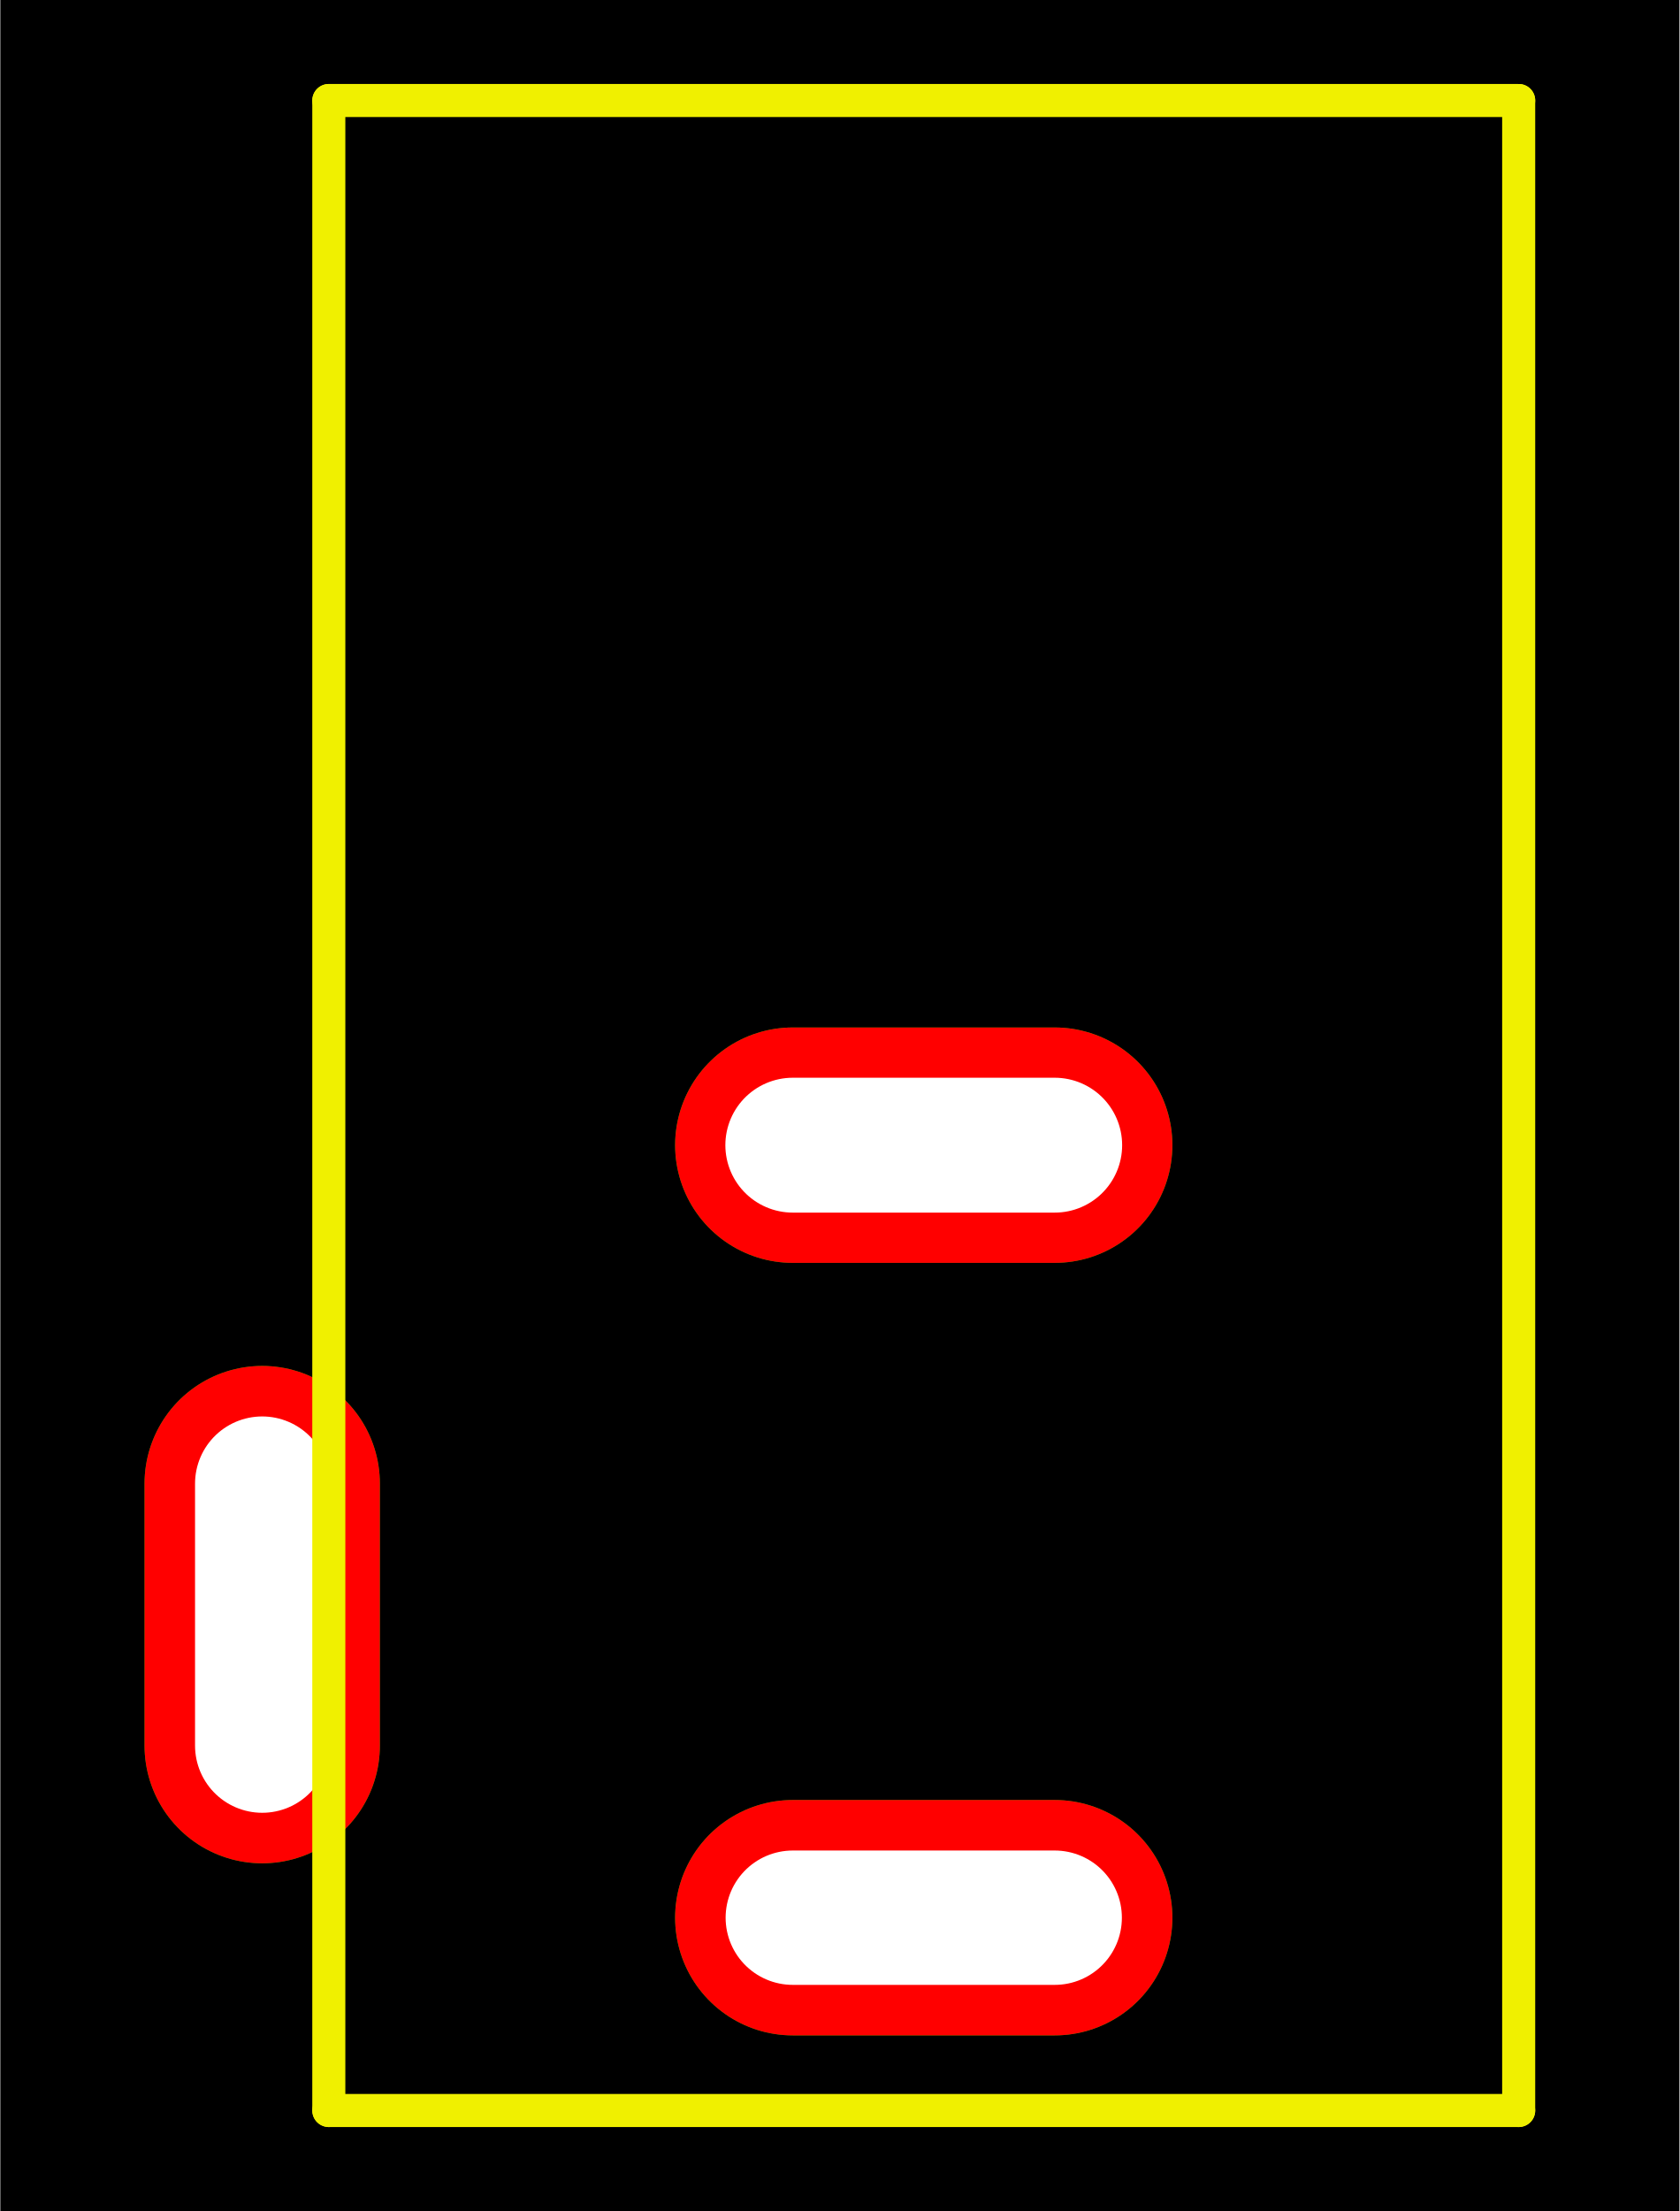
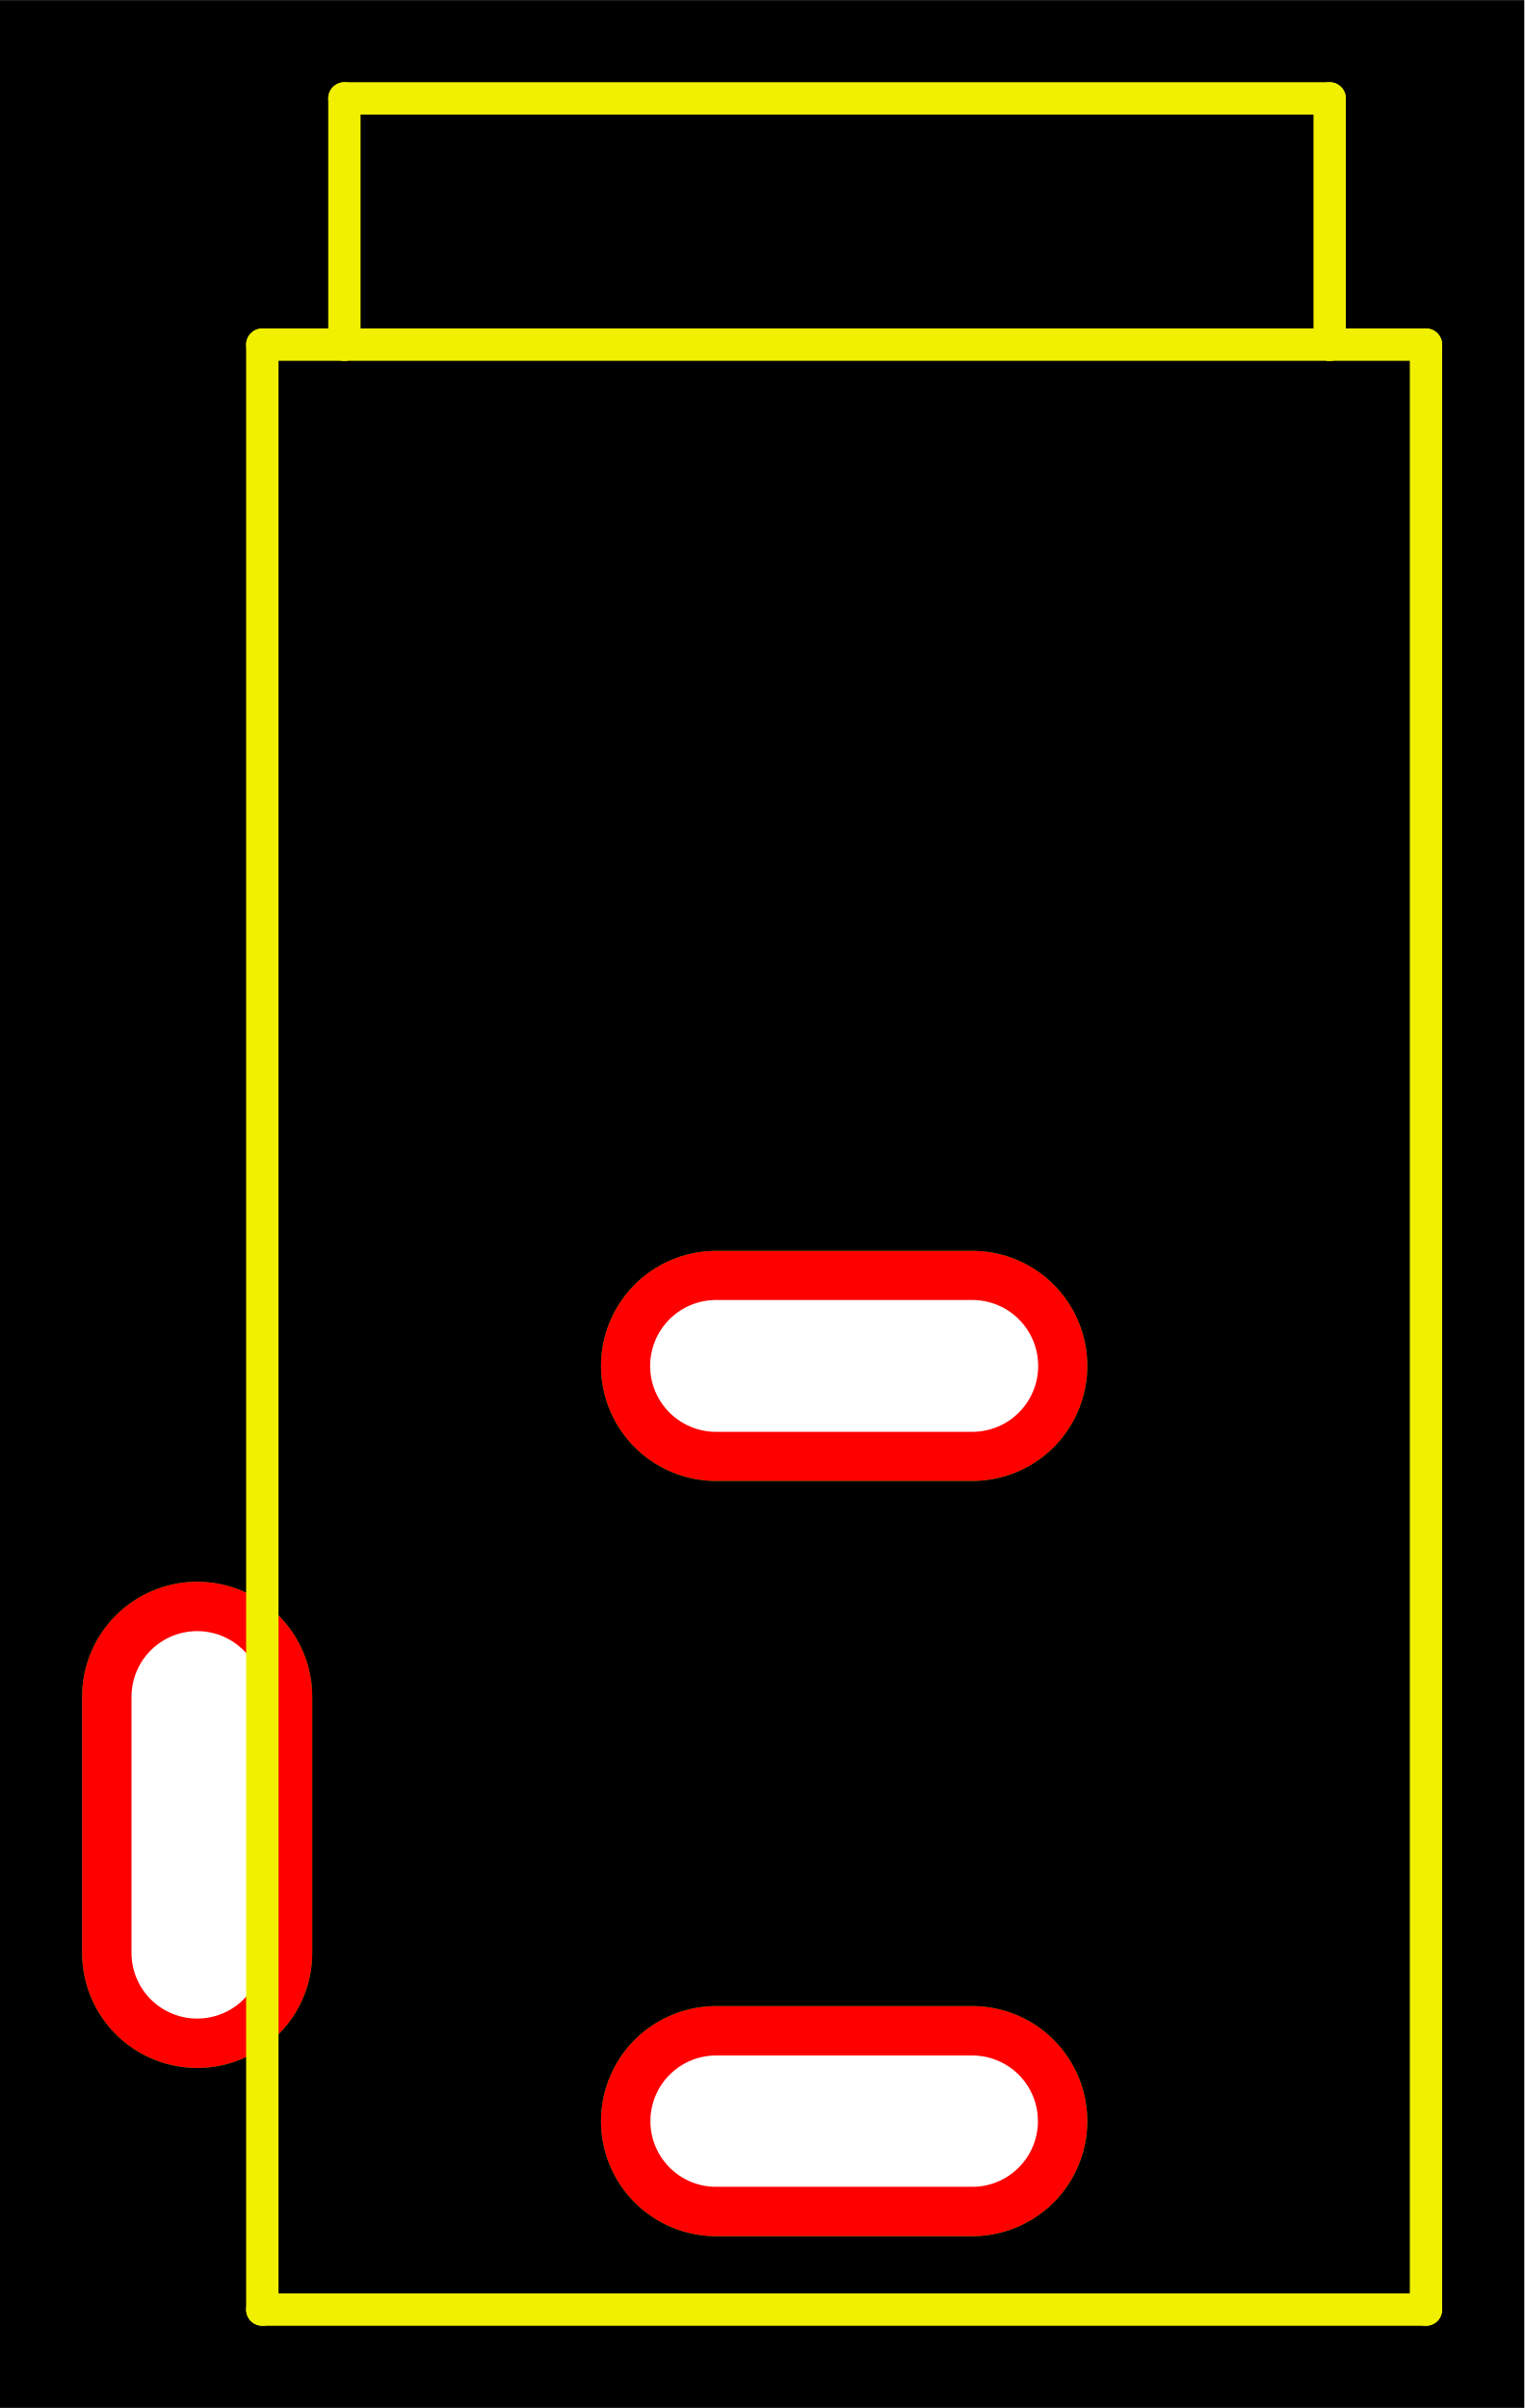
- <svg xmlns="http://www.w3.org/2000/svg" xmlns:ns0="http://www.danielwagenaar.net/cpcb-ns.html" width="12.7mm" height="16.713mm" viewBox="0 0 500 658.268" version="1.2" baseProfile="tiny">
-   <ns0:part pkg="DC-Barrel-2">
-     <ns0:group ref="J?" pkg="DC-Barrel-2">
-       <ns0:trace p1="189738 107750" p2="189738 259750" w="2500" l="1" />
-       <ns0:trace p1="189738 259750" p2="279738 259750" w="2500" l="1" />
-       <ns0:hole p="184700 222250" id="10160" od="17800" ref="3/switch" sl="20000" rot="90" />
-       <ns0:trace p1="279738 107750" p2="189738 107750" w="2500" l="1" />
-       <ns0:trace p1="279738 259750" p2="279738 107750" w="2500" l="1" />
-       <ns0:hole p="234738 186750" id="10200" od="17800" ref="2/ring" sl="20000" />
-       <ns0:hole p="234738 245170" id="10160" od="17800" ref="1/pin" sl="20000" />
+ <svg xmlns="http://www.w3.org/2000/svg" xmlns:ns0="http://www.danielwagenaar.net/cpcb-ns.html" width="117.881mm" height="186.258mm" viewBox="0 0 464.126 733.268" version="1.2" baseProfile="tiny">
+   <ns0:part pkg="DC-Barrel-2.5-5.5">
+     <ns0:group ref="J?" pkg="DC-Barrel-2.5-5.5" nomrot="0">
+       <ns0:trace p1="717550 76200" p2="717550 228200" w="2500" l="1" />
+       <ns0:trace p1="717550 228200" p2="807550 228200" w="2500" l="1" />
+       <ns0:hole p="712512 190700" id="10160" od="17800" ref="3/switch" sl="20000" rot="90" />
+       <ns0:trace p1="807550 76200" p2="800100 76200" w="2500" l="1" />
+       <ns0:trace p1="807550 228200" p2="807550 76200" w="2500" l="1" />
+       <ns0:hole p="762550 155200" id="10200" od="17800" ref="2/ring" sl="20000" />
+       <ns0:hole p="762550 213620" id="10160" od="17800" ref="1/pin" sl="20000" />
+       <ns0:trace p1="723900 76200" p2="717550 76200" w="2500" l="1" />
+       <ns0:trace p1="723900 76200" p2="723900 57150" w="2500" l="1" />
+       <ns0:trace p1="723900 57150" p2="800100 57150" w="2500" l="1" />
+       <ns0:trace p1="800100 57150" p2="800100 76200" w="2500" l="1" />
+       <ns0:trace p1="800100 76200" p2="723900 76200" w="2500" l="1" />
    </ns0:group>
-     <ns0:text p="285451 121423" fs="12700" l="1" rot="0" text="J?" />
+     <ns0:text p="819063 92153" fs="12700" l="1" rot="0" text="J?" />
  </ns0:part>
  <defs>
</defs>
  <g fill="none" stroke="black" stroke-width="1" fill-rule="evenodd" stroke-linecap="square" stroke-linejoin="bevel">
-     <g fill="#000000" fill-opacity="1" stroke="none" transform="matrix(1,0,0,1,-649.189,-394.291)" font-family="Sans" font-size="152.778" font-weight="400" font-style="normal">
-       <rect x="649.189" y="394.291" width="500" height="658.268" />
+     <g fill="#000000" fill-opacity="1" stroke="none" transform="matrix(1,0,0,1,-2745.13,-195.079)" font-family="Ubuntu" font-size="152.778" font-weight="400" font-style="normal">
+       <rect x="2745.13" y="195.079" width="464.126" height="733.268" />
    </g>
-     <g fill="#000000" fill-opacity="1" stroke="#00b400" stroke-opacity="1" stroke-width="70.079" stroke-linecap="round" stroke-linejoin="bevel" transform="matrix(1,0,0,1,-649.189,-394.291)" font-family="Sans" font-size="152.778" font-weight="400" font-style="normal">
-       <polyline fill="none" vector-effect="none" points="727.165,836 727.165,914 " />
-       <polyline fill="none" vector-effect="none" points="885.165,735.236 963.165,735.236 " />
-       <polyline fill="none" vector-effect="none" points="885.165,965.236 963.165,965.236 " />
+     <g fill="#000000" fill-opacity="1" stroke="#00b400" stroke-opacity="1" stroke-width="70.079" stroke-linecap="round" stroke-linejoin="bevel" transform="matrix(1,0,0,1,-2745.13,-195.079)" font-family="Ubuntu" font-size="152.778" font-weight="400" font-style="normal">
+       <polyline fill="none" vector-effect="none" points="2805.17,711.787 2805.17,789.787 " />
+       <polyline fill="none" vector-effect="none" points="2963.17,611.024 3041.17,611.024 " />
+       <polyline fill="none" vector-effect="none" points="2963.17,841.024 3041.17,841.024 " />
    </g>
-     <g fill="#000000" fill-opacity="1" stroke="#ff0000" stroke-opacity="1" stroke-width="70.079" stroke-linecap="round" stroke-linejoin="bevel" transform="matrix(1,0,0,1,-649.189,-394.291)" font-family="Sans" font-size="152.778" font-weight="400" font-style="normal">
-       <polyline fill="none" vector-effect="none" points="727.165,836 727.165,914 " />
-       <polyline fill="none" vector-effect="none" points="885.165,735.236 963.165,735.236 " />
-       <polyline fill="none" vector-effect="none" points="885.165,965.236 963.165,965.236 " />
+     <g fill="#000000" fill-opacity="1" stroke="#ff0000" stroke-opacity="1" stroke-width="70.079" stroke-linecap="round" stroke-linejoin="bevel" transform="matrix(1,0,0,1,-2745.13,-195.079)" font-family="Ubuntu" font-size="152.778" font-weight="400" font-style="normal">
+       <polyline fill="none" vector-effect="none" points="2805.17,711.787 2805.17,789.787 " />
+       <polyline fill="none" vector-effect="none" points="2963.17,611.024 3041.17,611.024 " />
+       <polyline fill="none" vector-effect="none" points="2963.17,841.024 3041.17,841.024 " />
    </g>
-     <g fill="#000000" fill-opacity="1" stroke="#ffffff" stroke-opacity="1" stroke-width="40" stroke-linecap="round" stroke-linejoin="bevel" transform="matrix(1,0,0,1,-649.189,-394.291)" font-family="Sans" font-size="152.778" font-weight="400" font-style="normal">
-       <polyline fill="none" vector-effect="none" points="727.165,836 727.165,914 " />
+     <g fill="#000000" fill-opacity="1" stroke="#ffffff" stroke-opacity="1" stroke-width="40" stroke-linecap="round" stroke-linejoin="bevel" transform="matrix(1,0,0,1,-2745.13,-195.079)" font-family="Ubuntu" font-size="152.778" font-weight="400" font-style="normal">
+       <polyline fill="none" vector-effect="none" points="2805.17,711.787 2805.17,789.787 " />
    </g>
-     <g fill="#000000" fill-opacity="1" stroke="#ffffff" stroke-opacity="1" stroke-width="40.157" stroke-linecap="round" stroke-linejoin="bevel" transform="matrix(1,0,0,1,-649.189,-394.291)" font-family="Sans" font-size="152.778" font-weight="400" font-style="normal">
-       <polyline fill="none" vector-effect="none" points="885.165,735.236 963.165,735.236 " />
+     <g fill="#000000" fill-opacity="1" stroke="#ffffff" stroke-opacity="1" stroke-width="40.157" stroke-linecap="round" stroke-linejoin="bevel" transform="matrix(1,0,0,1,-2745.13,-195.079)" font-family="Ubuntu" font-size="152.778" font-weight="400" font-style="normal">
+       <polyline fill="none" vector-effect="none" points="2963.17,611.024 3041.17,611.024 " />
    </g>
-     <g fill="#000000" fill-opacity="1" stroke="#ffffff" stroke-opacity="1" stroke-width="40" stroke-linecap="round" stroke-linejoin="bevel" transform="matrix(1,0,0,1,-649.189,-394.291)" font-family="Sans" font-size="152.778" font-weight="400" font-style="normal">
-       <polyline fill="none" vector-effect="none" points="885.165,965.236 963.165,965.236 " />
+     <g fill="#000000" fill-opacity="1" stroke="#ffffff" stroke-opacity="1" stroke-width="40" stroke-linecap="round" stroke-linejoin="bevel" transform="matrix(1,0,0,1,-2745.13,-195.079)" font-family="Ubuntu" font-size="152.778" font-weight="400" font-style="normal">
+       <polyline fill="none" vector-effect="none" points="2963.17,841.024 3041.17,841.024 " />
    </g>
-     <g fill="#000000" fill-opacity="1" stroke="#f0f000" stroke-opacity="1" stroke-width="9.843" stroke-linecap="round" stroke-linejoin="bevel" transform="matrix(1,0,0,1,-649.189,-394.291)" font-family="Sans" font-size="152.778" font-weight="400" font-style="normal">
-       <polyline fill="none" vector-effect="none" points="747,424.213 747,1022.64 " />
-       <polyline fill="none" vector-effect="none" points="747,1022.64 1101.33,1022.64 " />
-       <polyline fill="none" vector-effect="none" points="1101.33,424.213 747,424.213 " />
-       <polyline fill="none" vector-effect="none" points="1101.33,1022.64 1101.33,424.213 " />
+     <g fill="#000000" fill-opacity="1" stroke="#f0f000" stroke-opacity="1" stroke-width="9.843" stroke-linecap="round" stroke-linejoin="bevel" transform="matrix(1,0,0,1,-2745.13,-195.079)" font-family="Ubuntu" font-size="152.778" font-weight="400" font-style="normal">
+       <polyline fill="none" vector-effect="none" points="2825,300 2825,898.425 " />
+       <polyline fill="none" vector-effect="none" points="2825,898.425 3179.33,898.425 " />
+       <polyline fill="none" vector-effect="none" points="3179.33,300 3150,300 " />
+       <polyline fill="none" vector-effect="none" points="3179.33,898.425 3179.33,300 " />
+       <polyline fill="none" vector-effect="none" points="2850,300 2825,300 " />
+       <polyline fill="none" vector-effect="none" points="2850,300 2850,225 " />
+       <polyline fill="none" vector-effect="none" points="2850,225 3150,225 " />
+       <polyline fill="none" vector-effect="none" points="3150,225 3150,300 " />
+       <polyline fill="none" vector-effect="none" points="3150,300 2850,300 " />
    </g>
  </g>
</svg>
